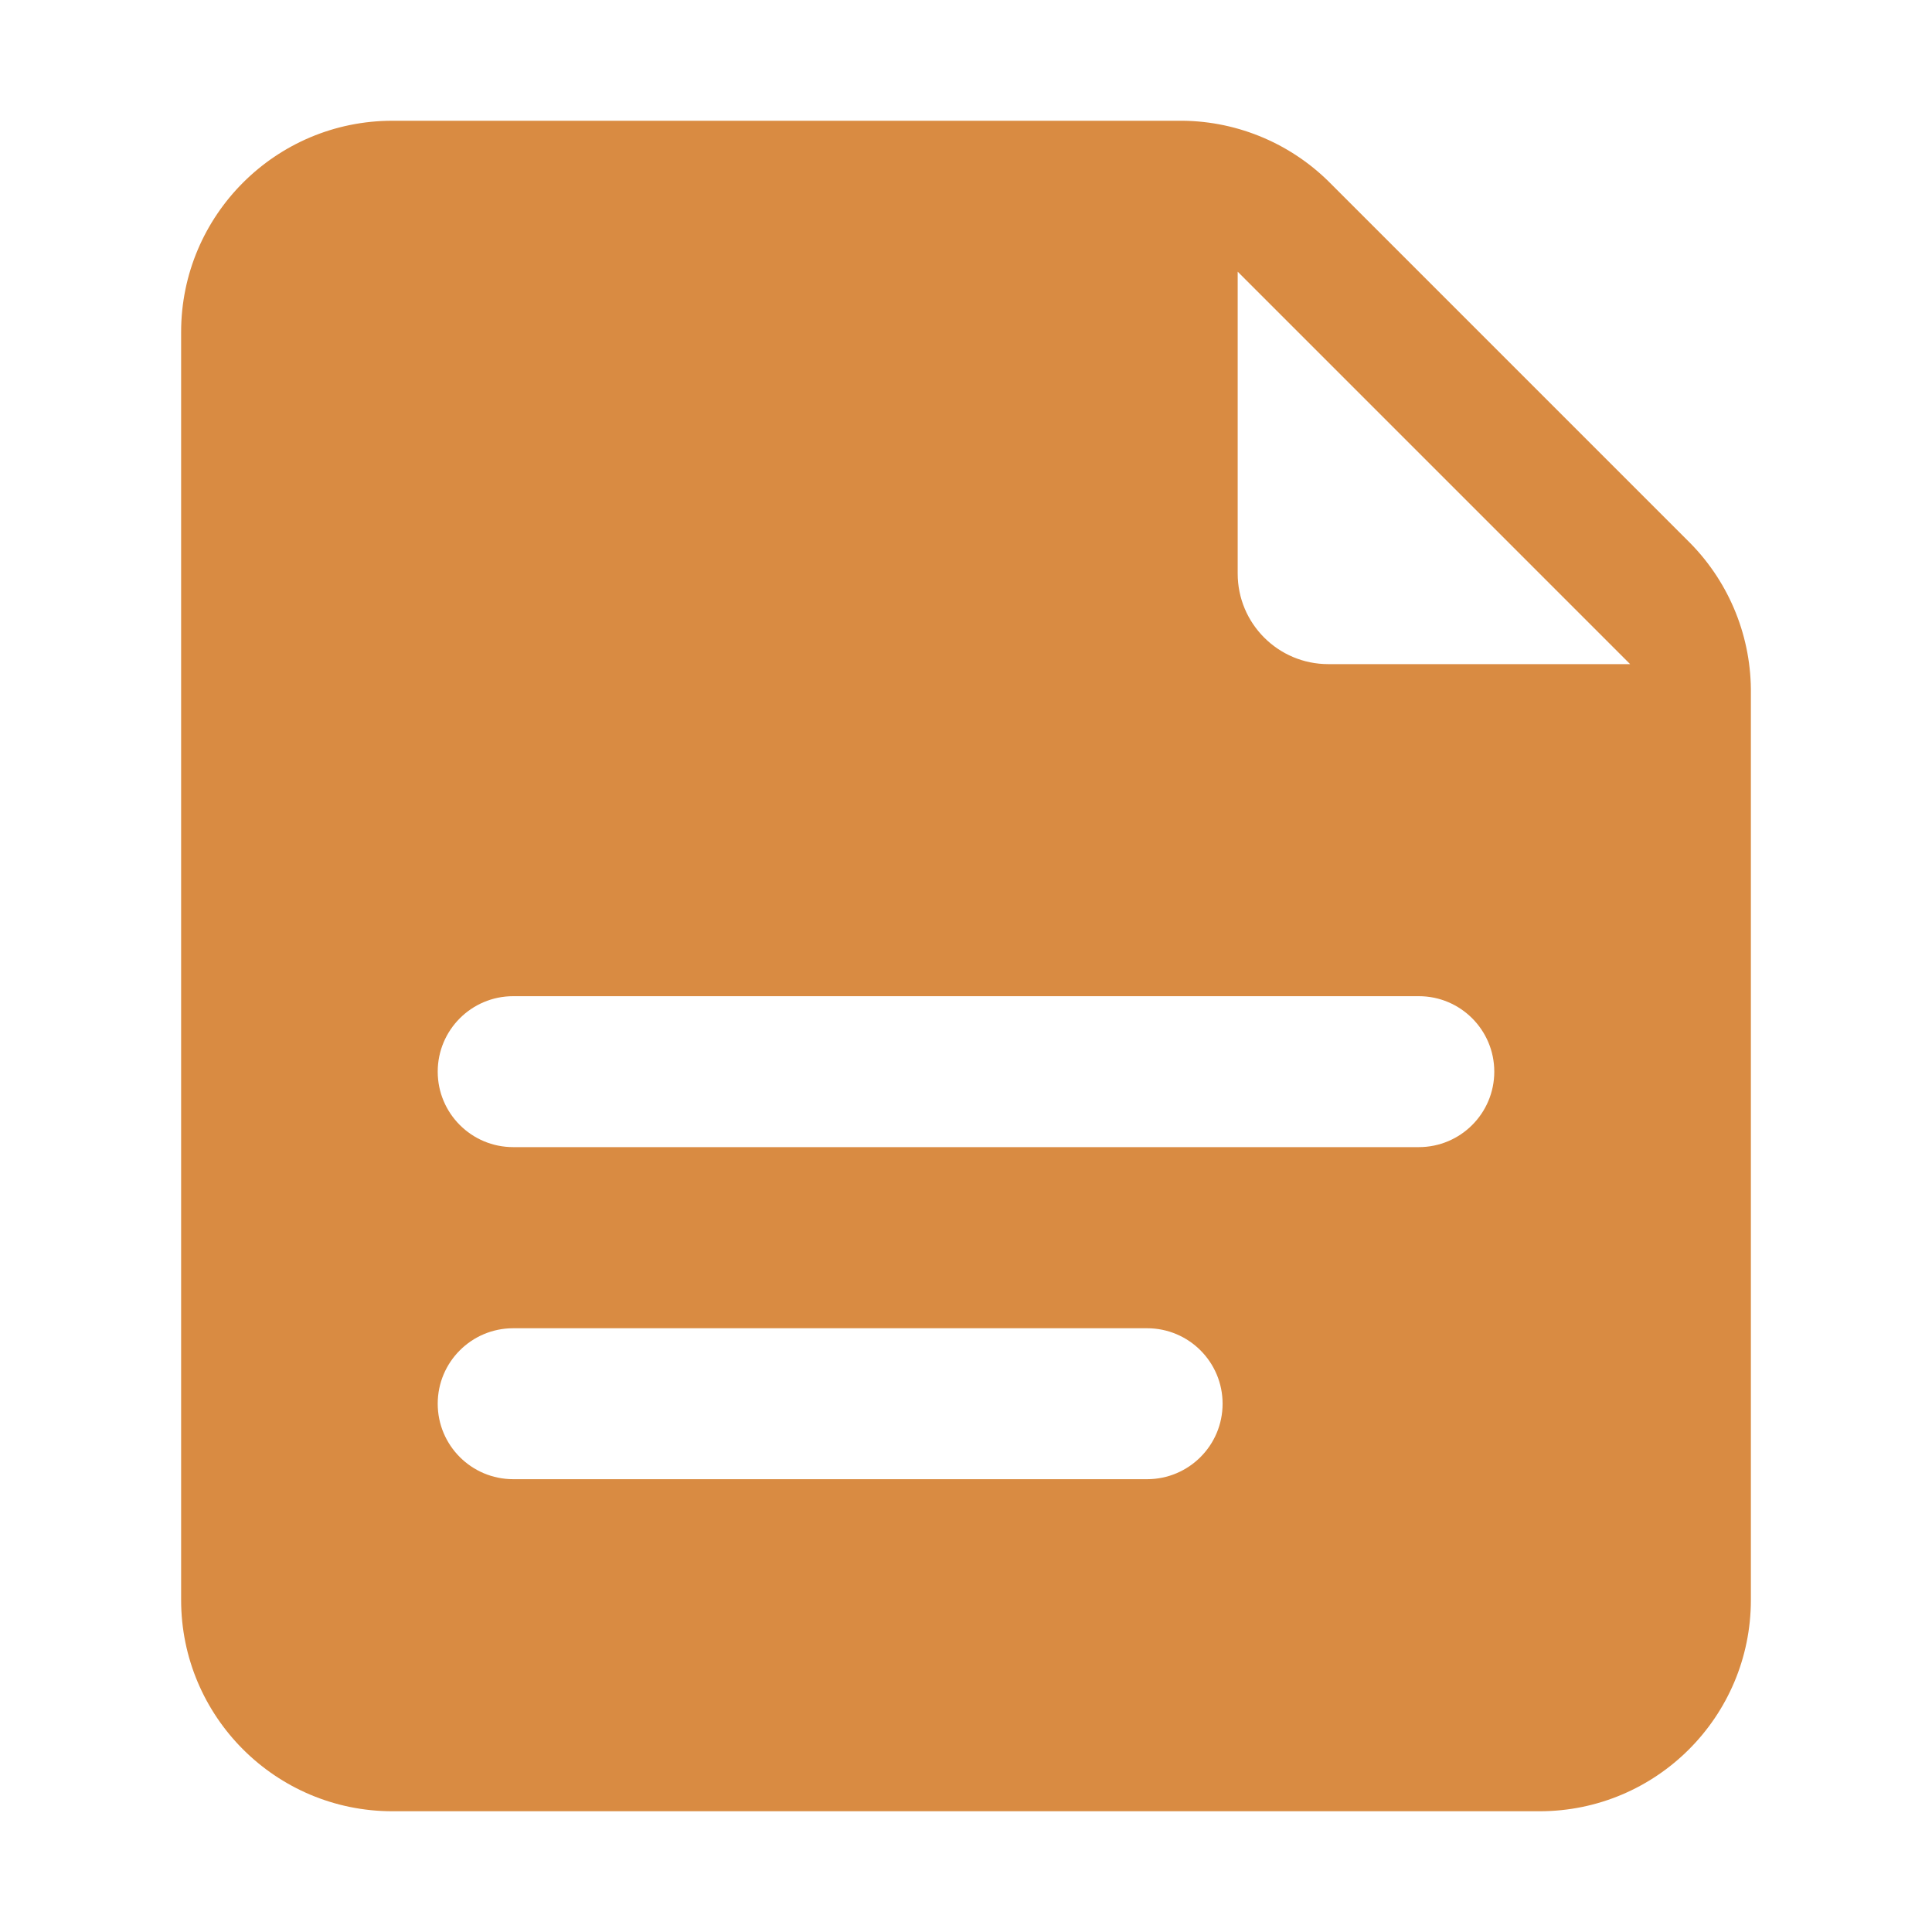
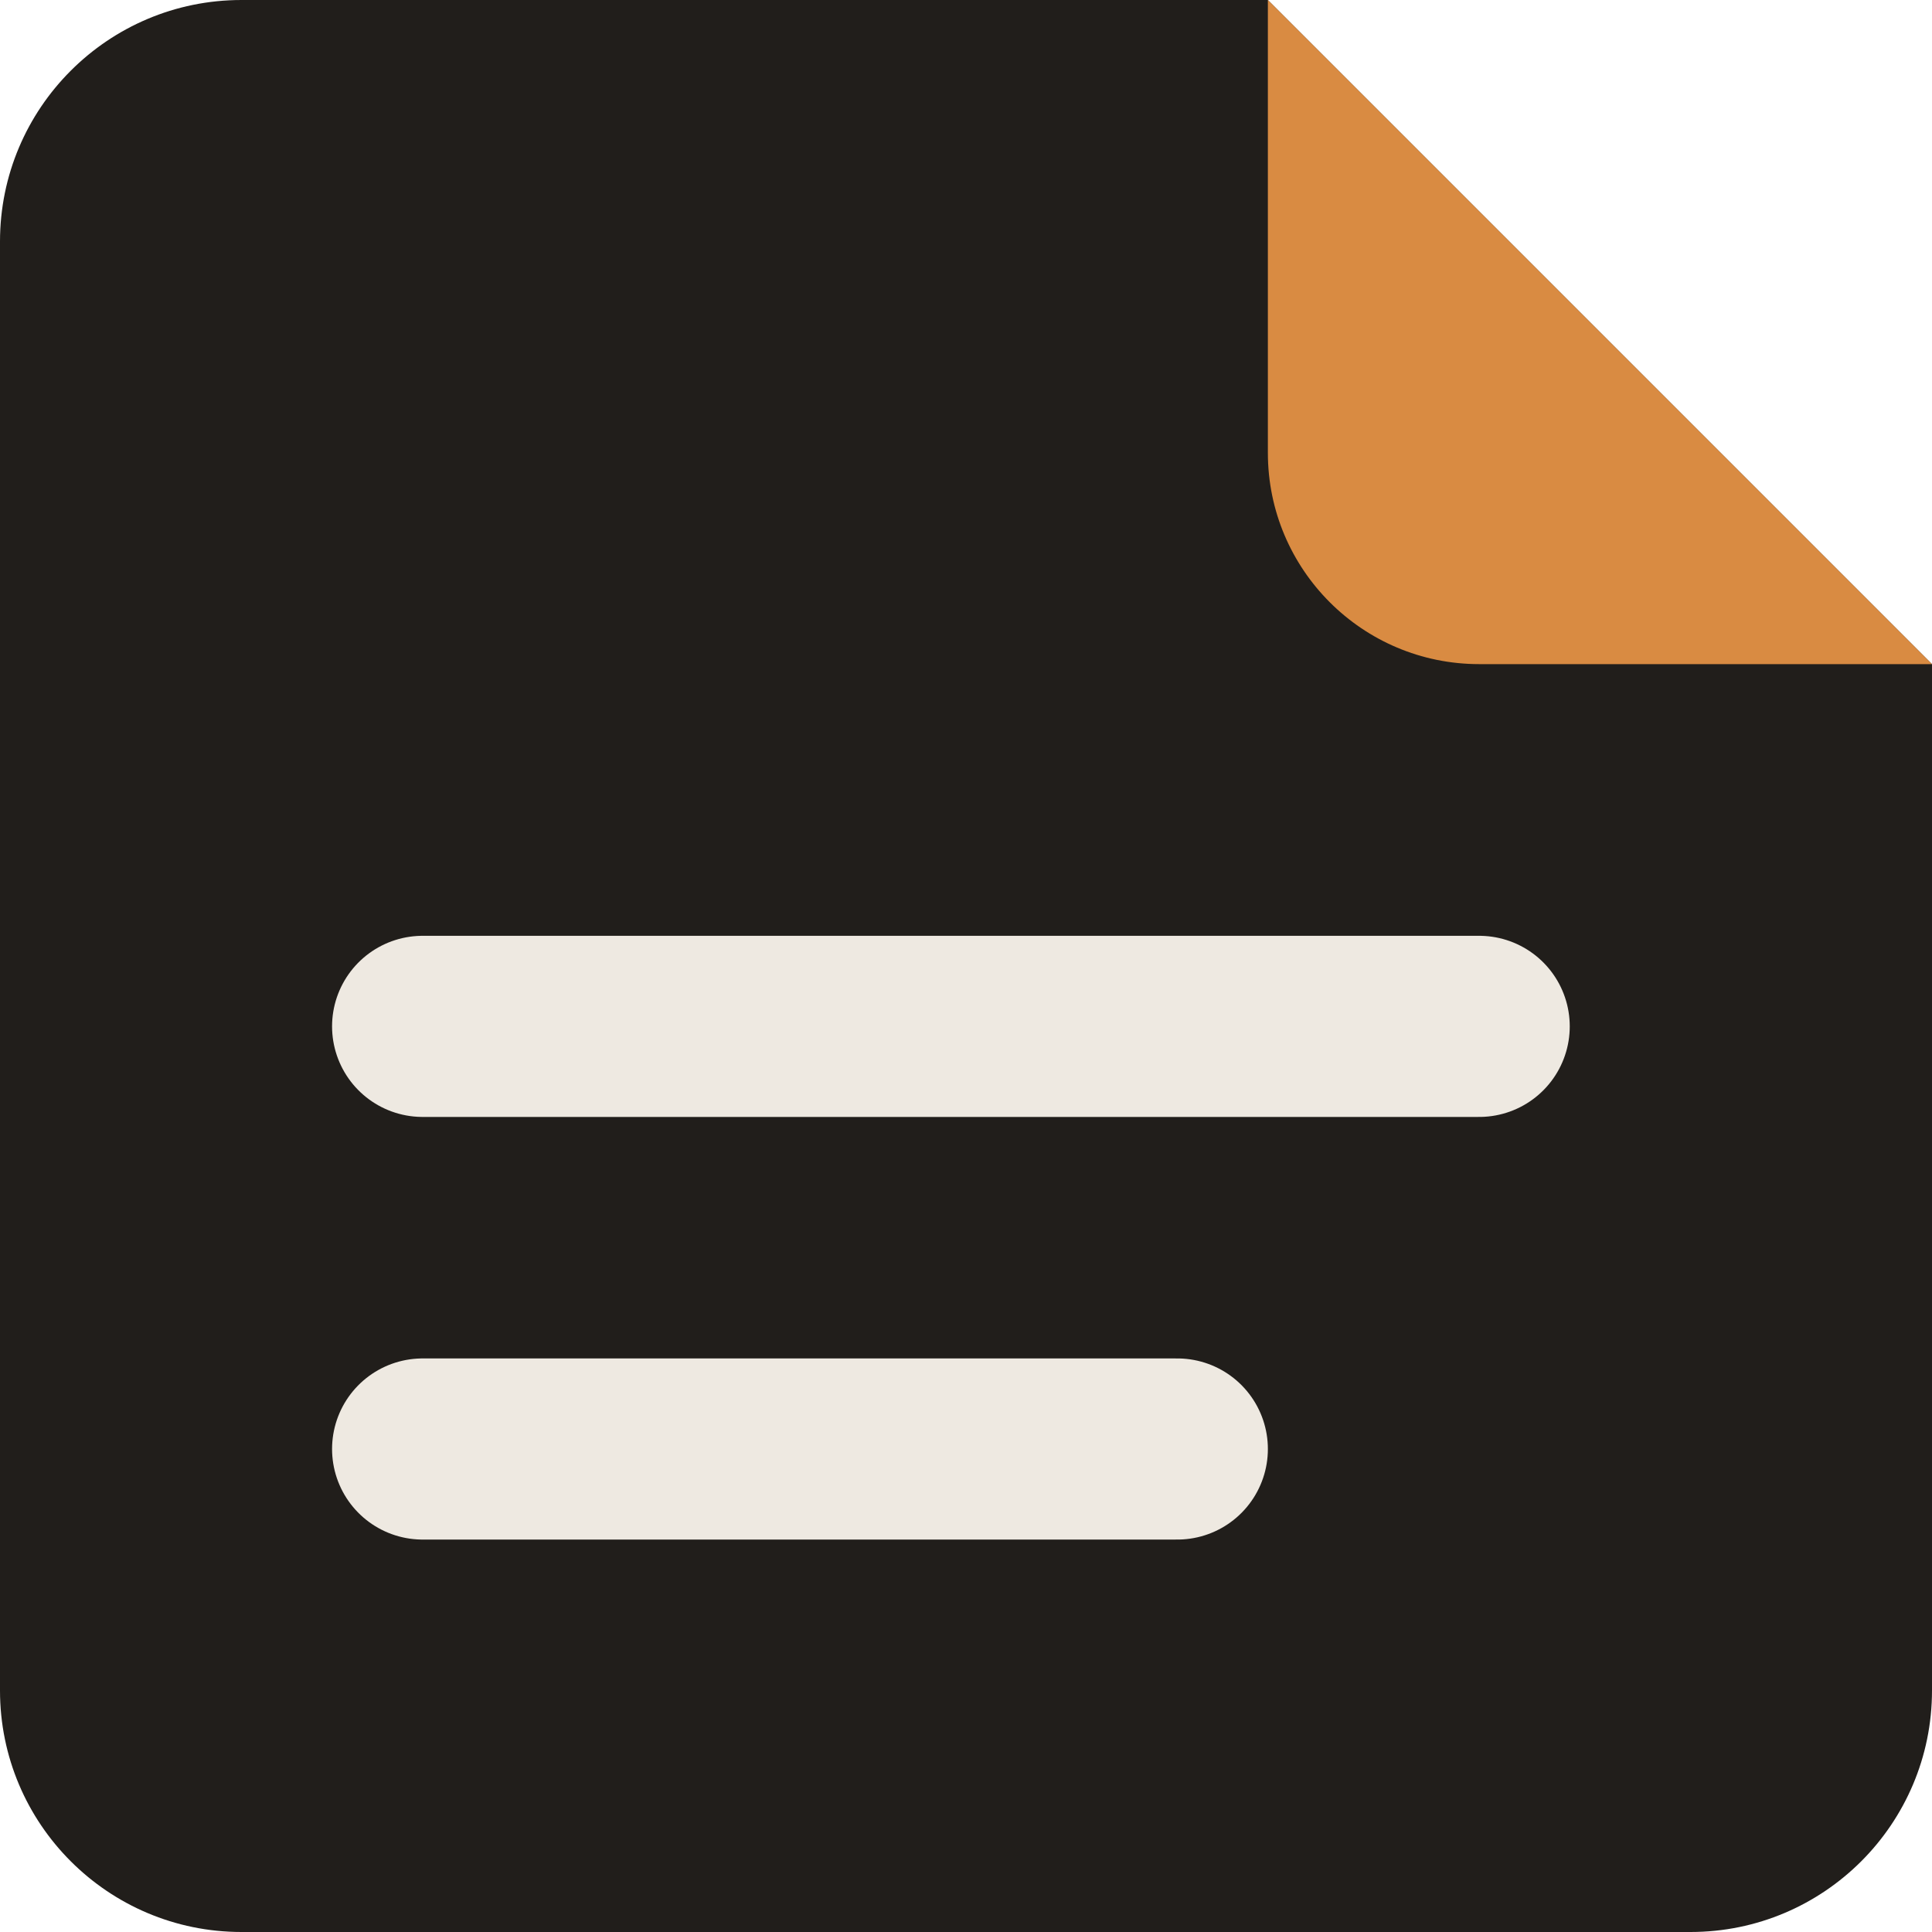
- <svg xmlns="http://www.w3.org/2000/svg" viewBox="0 0 64 64">
-   <path fill="#d98b42" fill-rule="evenodd" d="M13 4h26a7 7 0 0 1 5 2l12 12a7 7 0 0 1 2 5v30a7 7 0 0 1-7 7H13a7 7 0 0 1-7-7V11a7 7 0 0 1 7-7Zm28 5v10a3 3 0 0 0 3 3h10ZM17 33a2.5 2.5 0 0 0 0 5h30a2.5 2.5 0 0 0 0-5Zm0 11a2.5 2.5 0 0 0 0 5h21a2.5 2.5 0 0 0 0-5Z" />
+ <svg xmlns="http://www.w3.org/2000/svg" width="512" height="512" viewBox="0 0 64 64" role="img" aria-labelledby="title">
+   <path d="M8 0H42L64 22V56A8 8 0 0 1 56 64H8A8 8 0 0 1 0 56V8A8 8 0 0 1 8 0Z" fill="#211e1b" />
+   <path d="M42 0V15A7 7 0 0 0 49 22H64Z" fill="#d98b42" />
+   <path d="M14 34H49M14 48H39" fill="none" stroke="#eee9e1" stroke-width="6" stroke-linecap="round" />
</svg>
